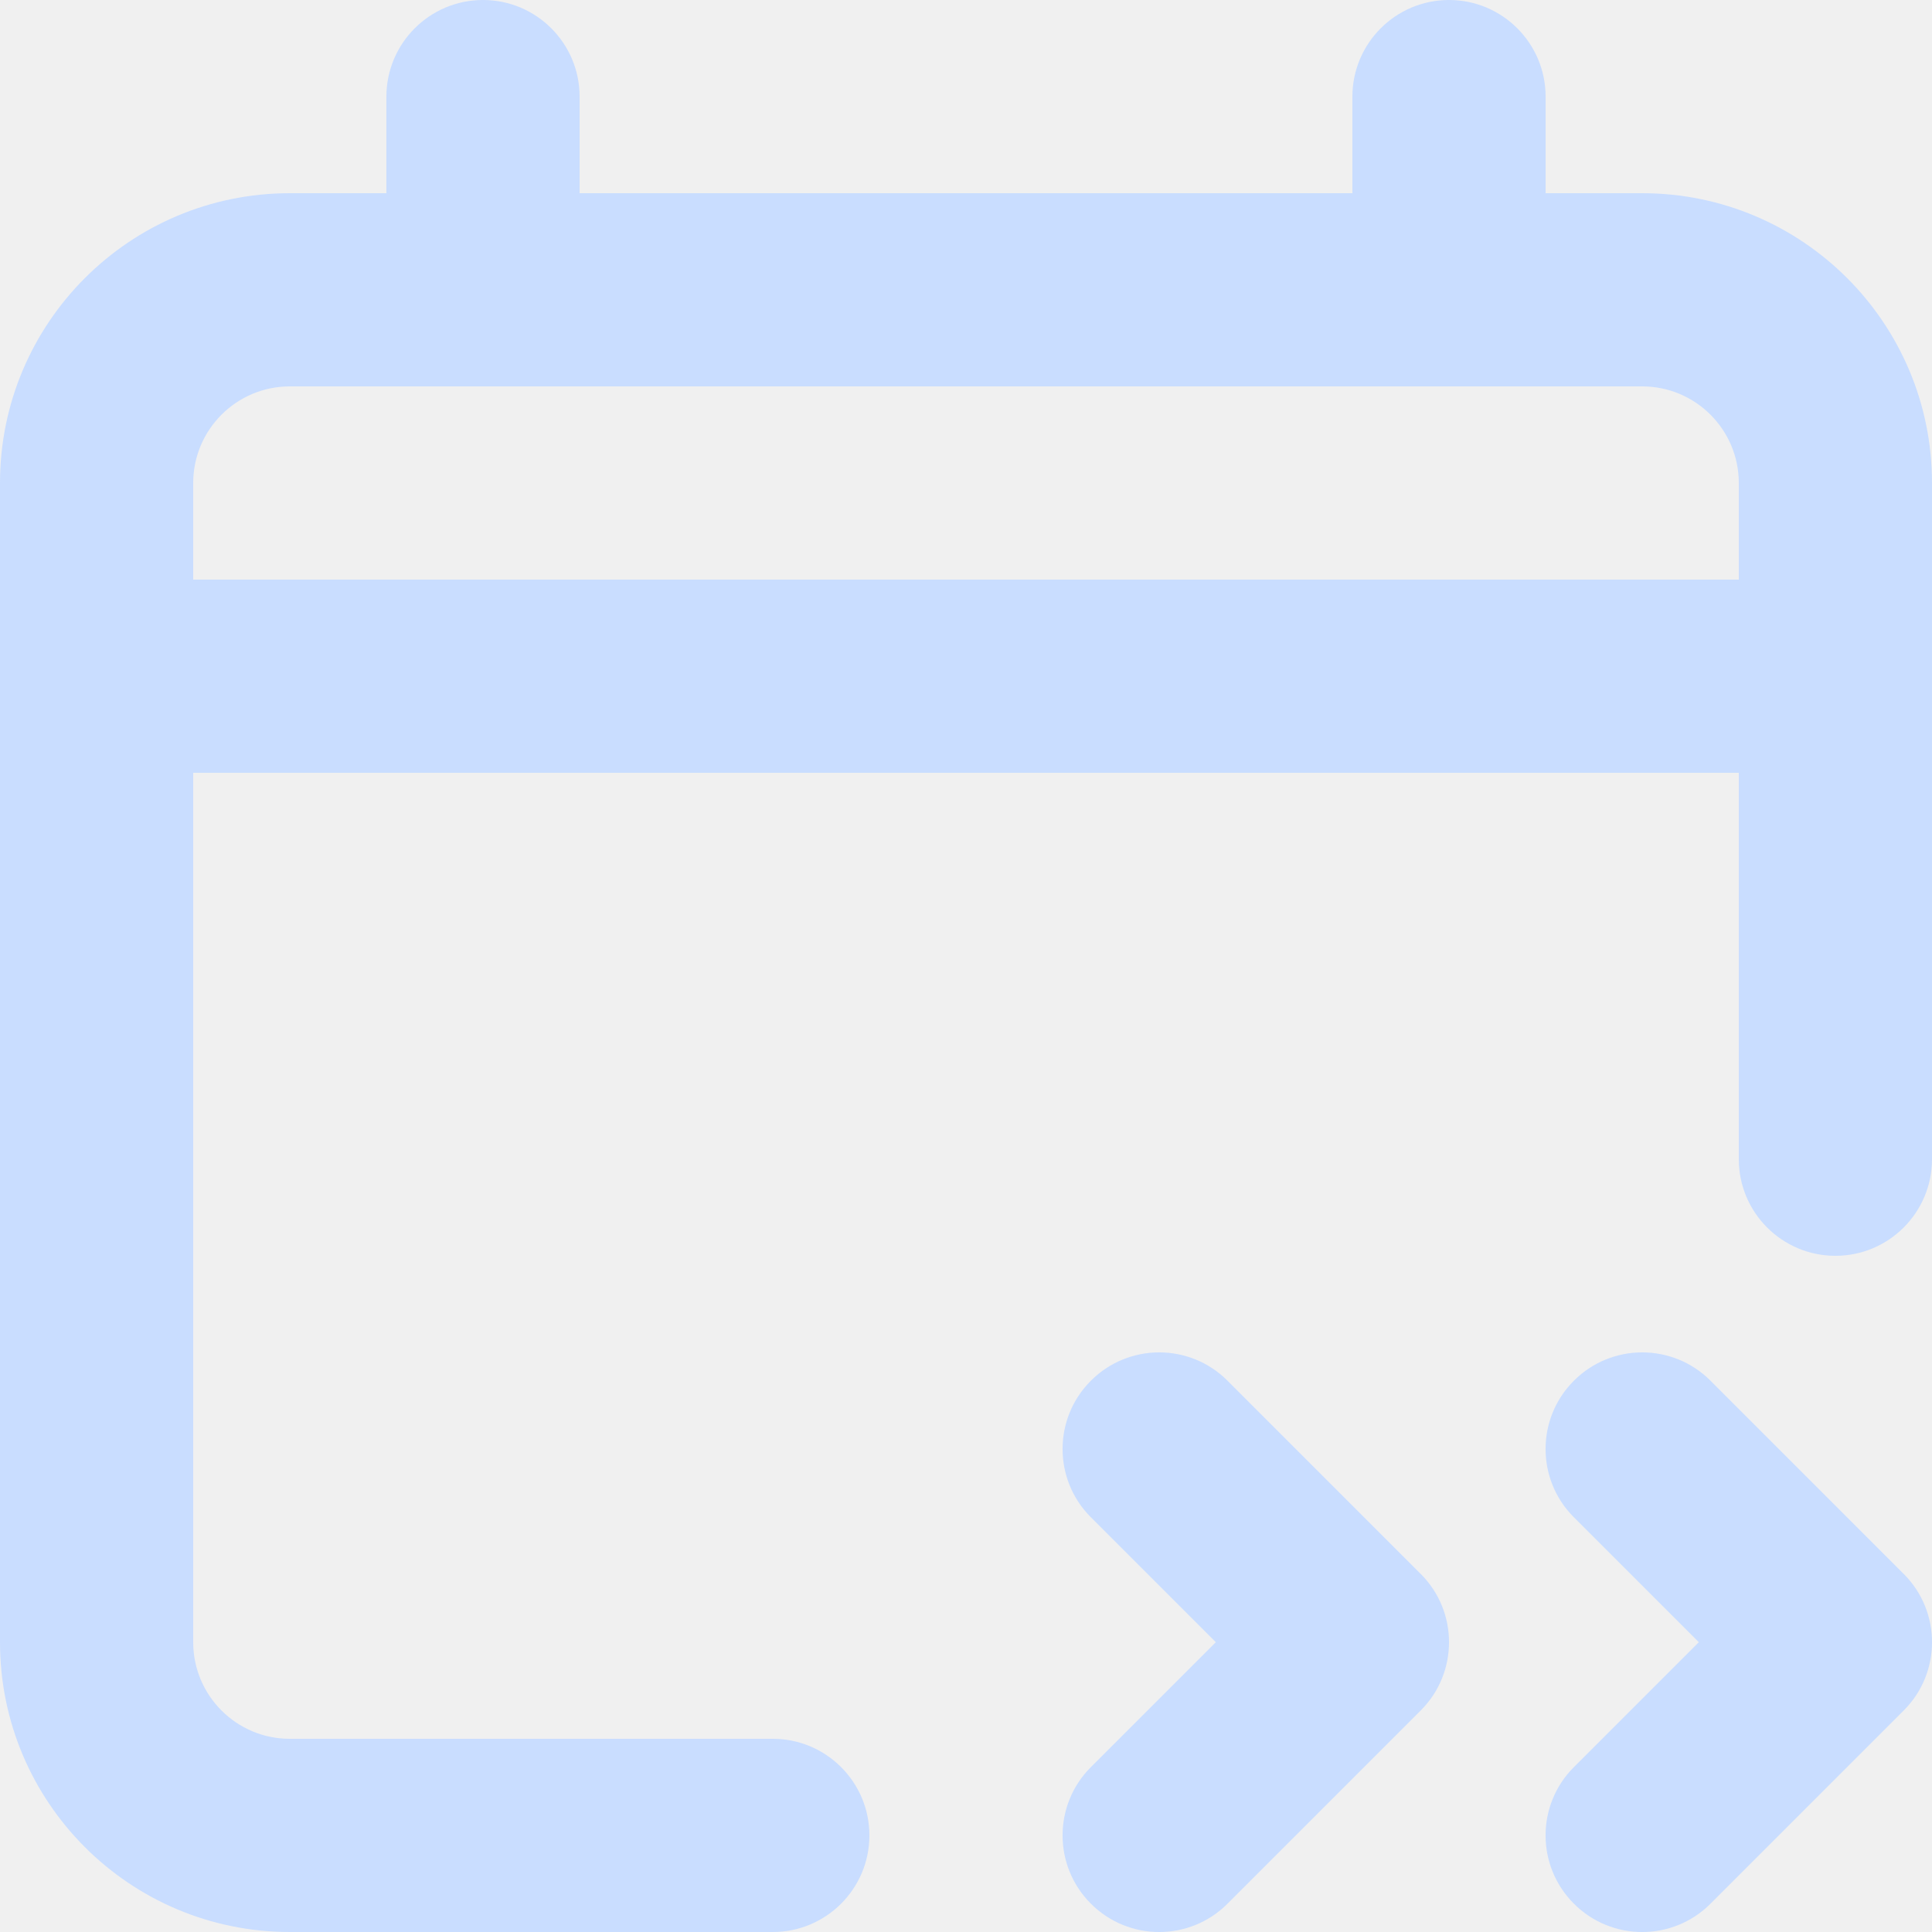
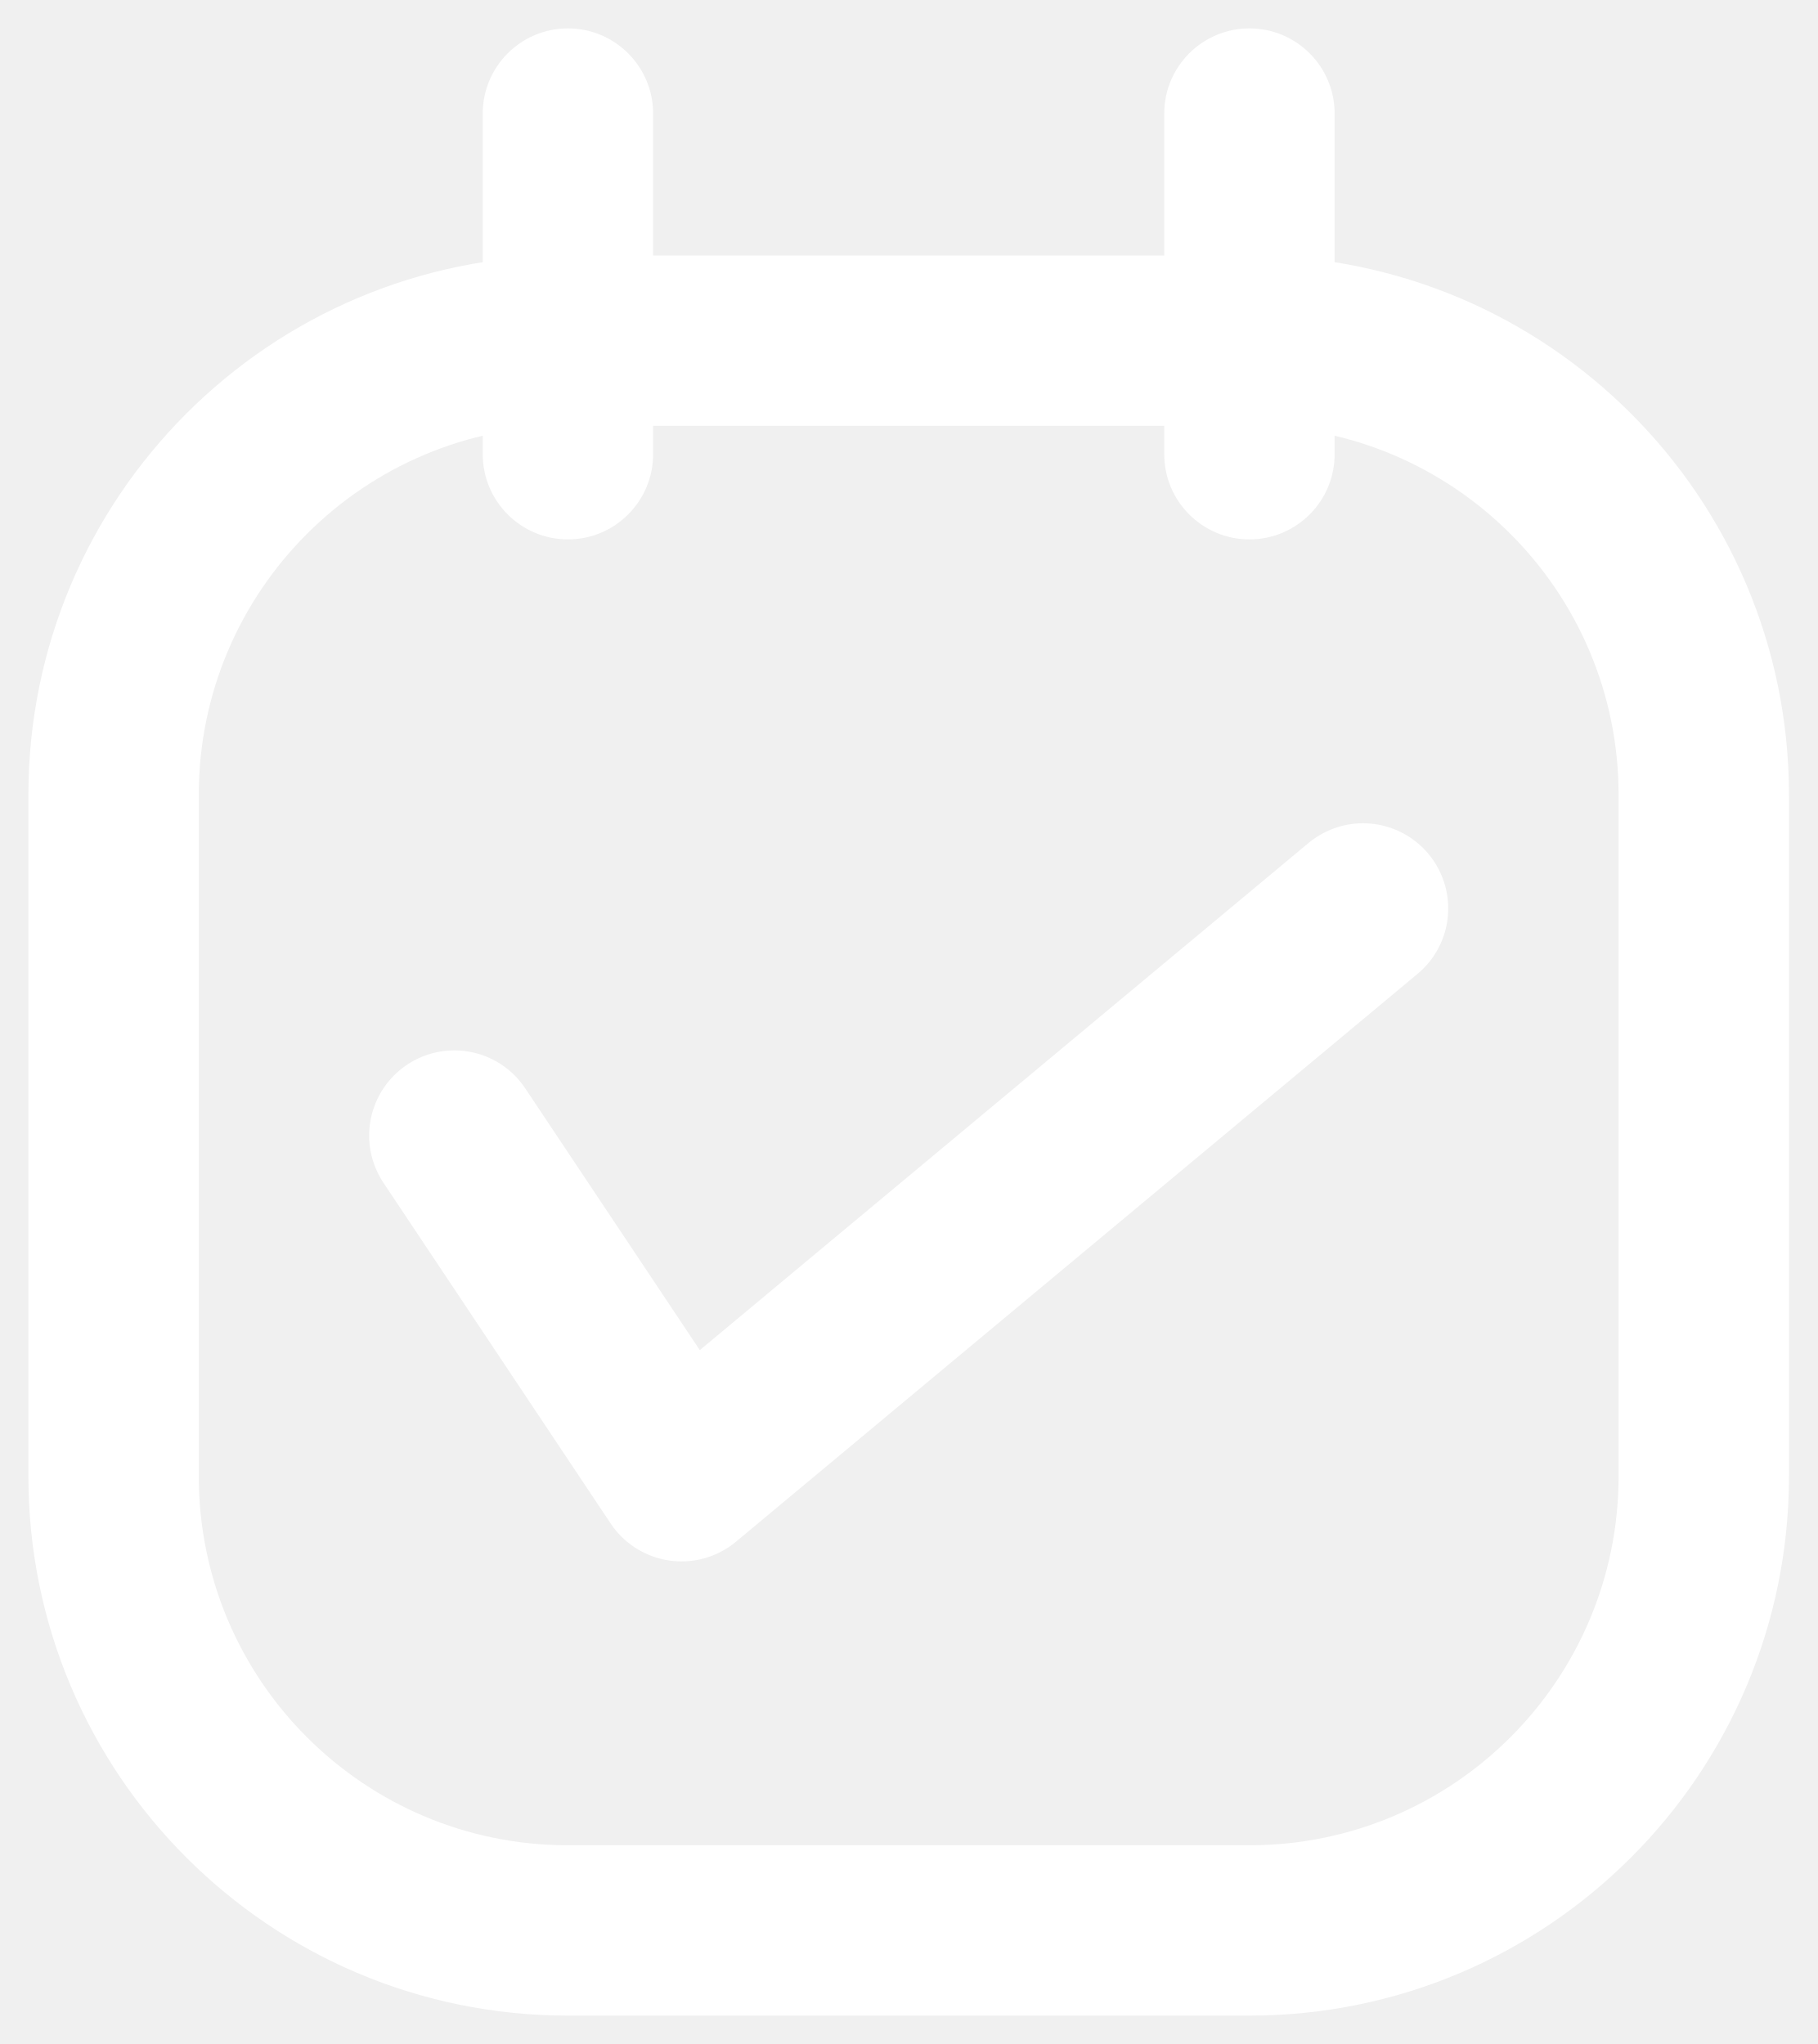
- <svg xmlns="http://www.w3.org/2000/svg" width="20" height="20" viewBox="0 0 20 20" fill="none">
-   <path fill-rule="evenodd" clip-rule="evenodd" d="M5 0C5.552 0 6 0.448 6 1V2H14V1C14 0.448 14.448 0 15 0C15.552 0 16 0.448 16 1V2H17C18.657 2 20 3.343 20 5V12C20 12.552 19.552 13 19 13C18.448 13 18 12.552 18 12V8H2V17C2 17.552 2.448 18 3 18H8C8.552 18 9 18.448 9 19C9 19.552 8.552 20 8 20H3C1.343 20 0 18.657 0 17V5C0 3.343 1.343 2 3 2H4V1C4 0.448 4.448 0 5 0ZM3 4C2.448 4 2 4.448 2 5V6H18V5C18 4.448 17.552 4 17 4H3Z" fill="#C9DDFF" />
-   <path d="M16.293 15.707C15.902 15.317 15.902 14.683 16.293 14.293C16.683 13.902 17.317 13.902 17.707 14.293L19.707 16.293C20.098 16.683 20.098 17.317 19.707 17.707L17.707 19.707C17.317 20.098 16.683 20.098 16.293 19.707C15.902 19.317 15.902 18.683 16.293 18.293L17.586 17L16.293 15.707Z" fill="#C9DDFF" />
-   <path d="M11.293 14.293C10.902 14.683 10.902 15.317 11.293 15.707L12.586 17L11.293 18.293C10.902 18.683 10.902 19.317 11.293 19.707C11.683 20.098 12.317 20.098 12.707 19.707L14.707 17.707C15.098 17.317 15.098 16.683 14.707 16.293L12.707 14.293C12.317 13.902 11.683 13.902 11.293 14.293Z" fill="#C9DDFF" />
+ <svg xmlns="http://www.w3.org/2000/svg" width="16" height="18" viewBox="0 0 16 18" fill="none">
+   <path d="M5 3.75C5.414 3.75 5.75 3.414 5.75 3C5.75 2.586 5.414 2.25 5 2.25V3.75ZM11 2.25C10.586 2.25 10.25 2.586 10.25 3C10.25 3.414 10.586 3.75 11 3.75V2.25ZM5 2.25C4.586 2.25 4.25 2.586 4.25 3C4.25 3.414 4.586 3.75 5 3.75V2.25ZM11 3.75C11.414 3.75 11.75 3.414 11.75 3C11.75 2.586 11.414 2.25 11 2.25V3.75ZM5.75 3C5.75 2.586 5.414 2.25 5 2.25C4.586 2.25 4.25 2.586 4.25 3H5.75ZM4.25 4C4.25 4.414 4.586 4.75 5 4.75C5.414 4.75 5.75 4.414 5.75 4H4.25ZM4.25 3C4.25 3.414 4.586 3.75 5 3.75C5.414 3.75 5.75 3.414 5.75 3H4.25ZM5.75 1C5.75 0.586 5.414 0.25 5 0.25C4.586 0.25 4.25 0.586 4.25 1H5.75ZM11.75 3C11.75 2.586 11.414 2.25 11 2.25C10.586 2.25 10.25 2.586 10.25 3L11.75 3ZM10.25 4C10.25 4.414 10.586 4.75 11 4.75C11.414 4.75 11.75 4.414 11.75 4H10.25ZM10.25 3C10.25 3.414 10.586 3.75 11 3.75C11.414 3.75 11.75 3.414 11.75 3L10.25 3ZM11.75 1C11.75 0.586 11.414 0.25 11 0.25C10.586 0.25 10.25 0.586 10.25 1H11.75ZM5 2.25C2.377 2.25 0.25 4.377 0.25 7H1.75C1.75 5.205 3.205 3.75 5 3.75V2.25ZM0.25 7V13L1.75 13V7H0.25ZM0.25 13C0.25 15.623 2.377 17.75 5 17.75V16.25C3.205 16.25 1.75 14.795 1.75 13L0.25 13ZM5 17.75H11V16.25H5V17.75ZM11 17.75C13.623 17.75 15.75 15.623 15.75 13H14.25C14.25 14.795 12.795 16.25 11 16.25V17.75ZM15.75 13V7H14.25V13H15.75ZM15.75 7C15.75 4.377 13.623 2.25 11 2.25V3.75C12.795 3.75 14.25 5.205 14.25 7H15.75ZM5 3.75H11V2.25L5 2.25V3.75ZM4.25 3V4H5.75V3H4.25ZM5.75 3V1H4.25V3H5.75ZM10.25 3V4H11.75V3L10.25 3ZM11.75 3V1H10.25V3L11.75 3Z" fill="white" />
+   <path d="M4 10L6 13L12 8" stroke="white" stroke-width="1.5" stroke-linecap="round" stroke-linejoin="round" />
</svg>
